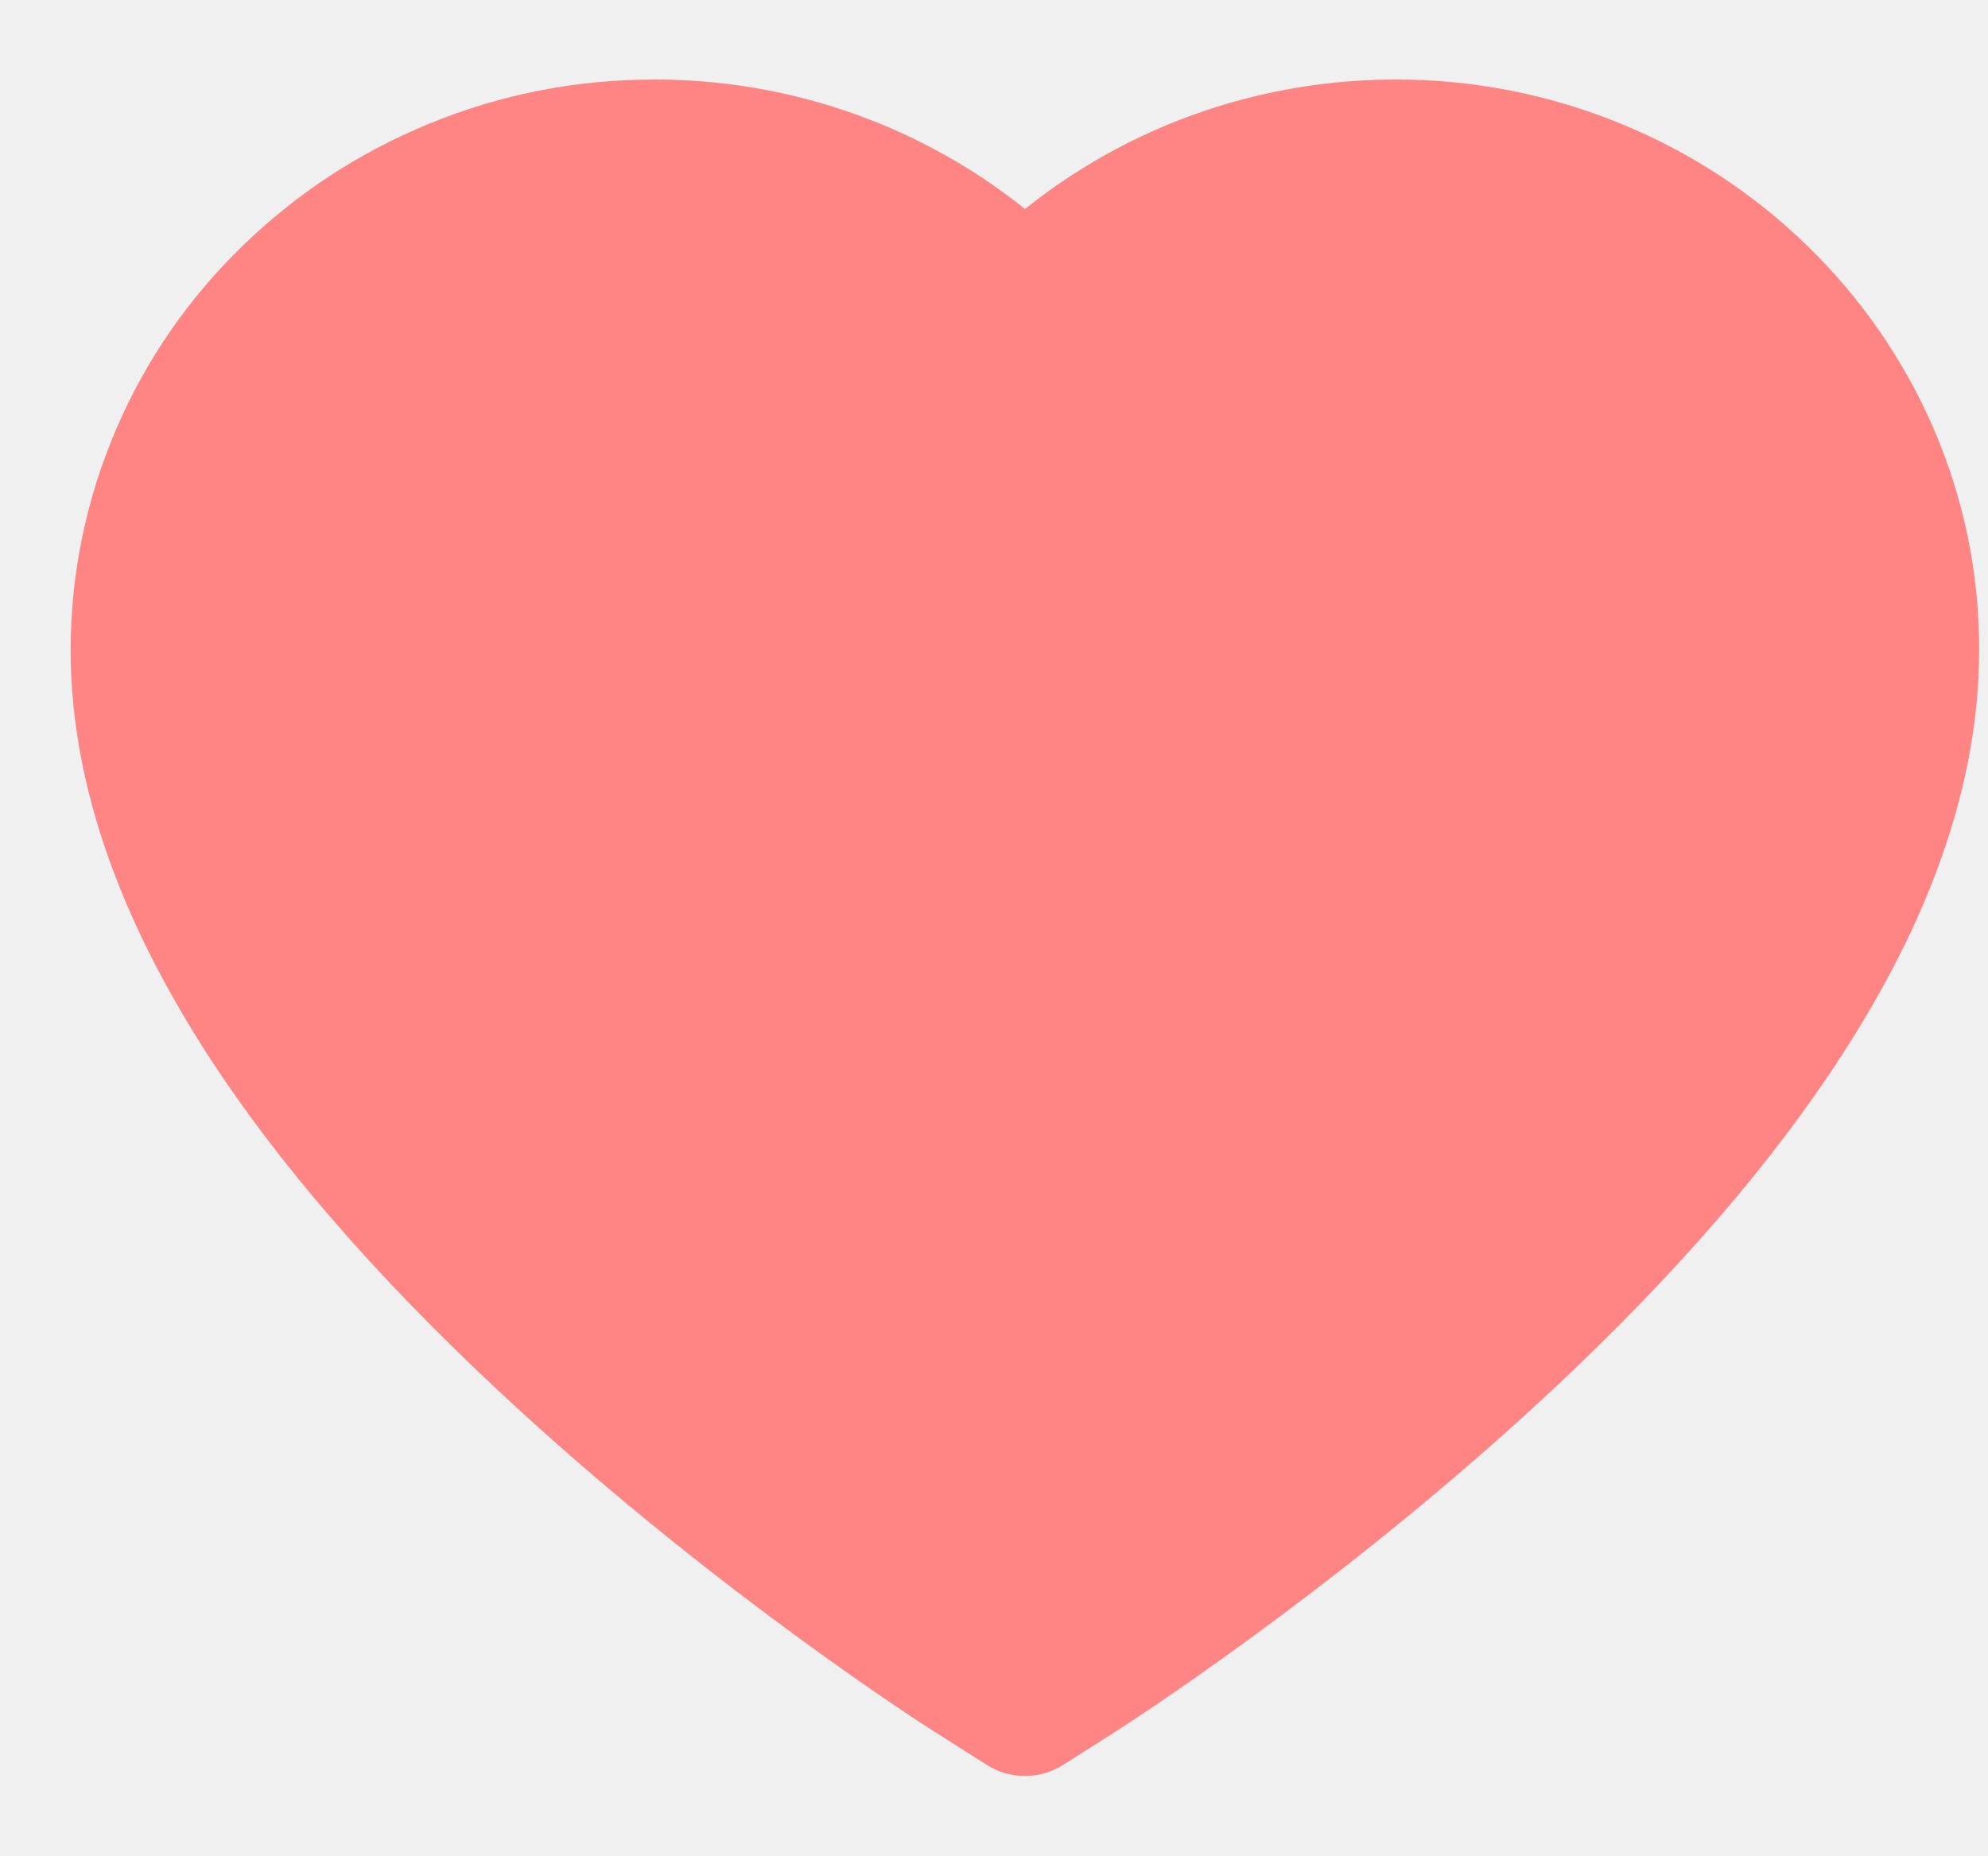
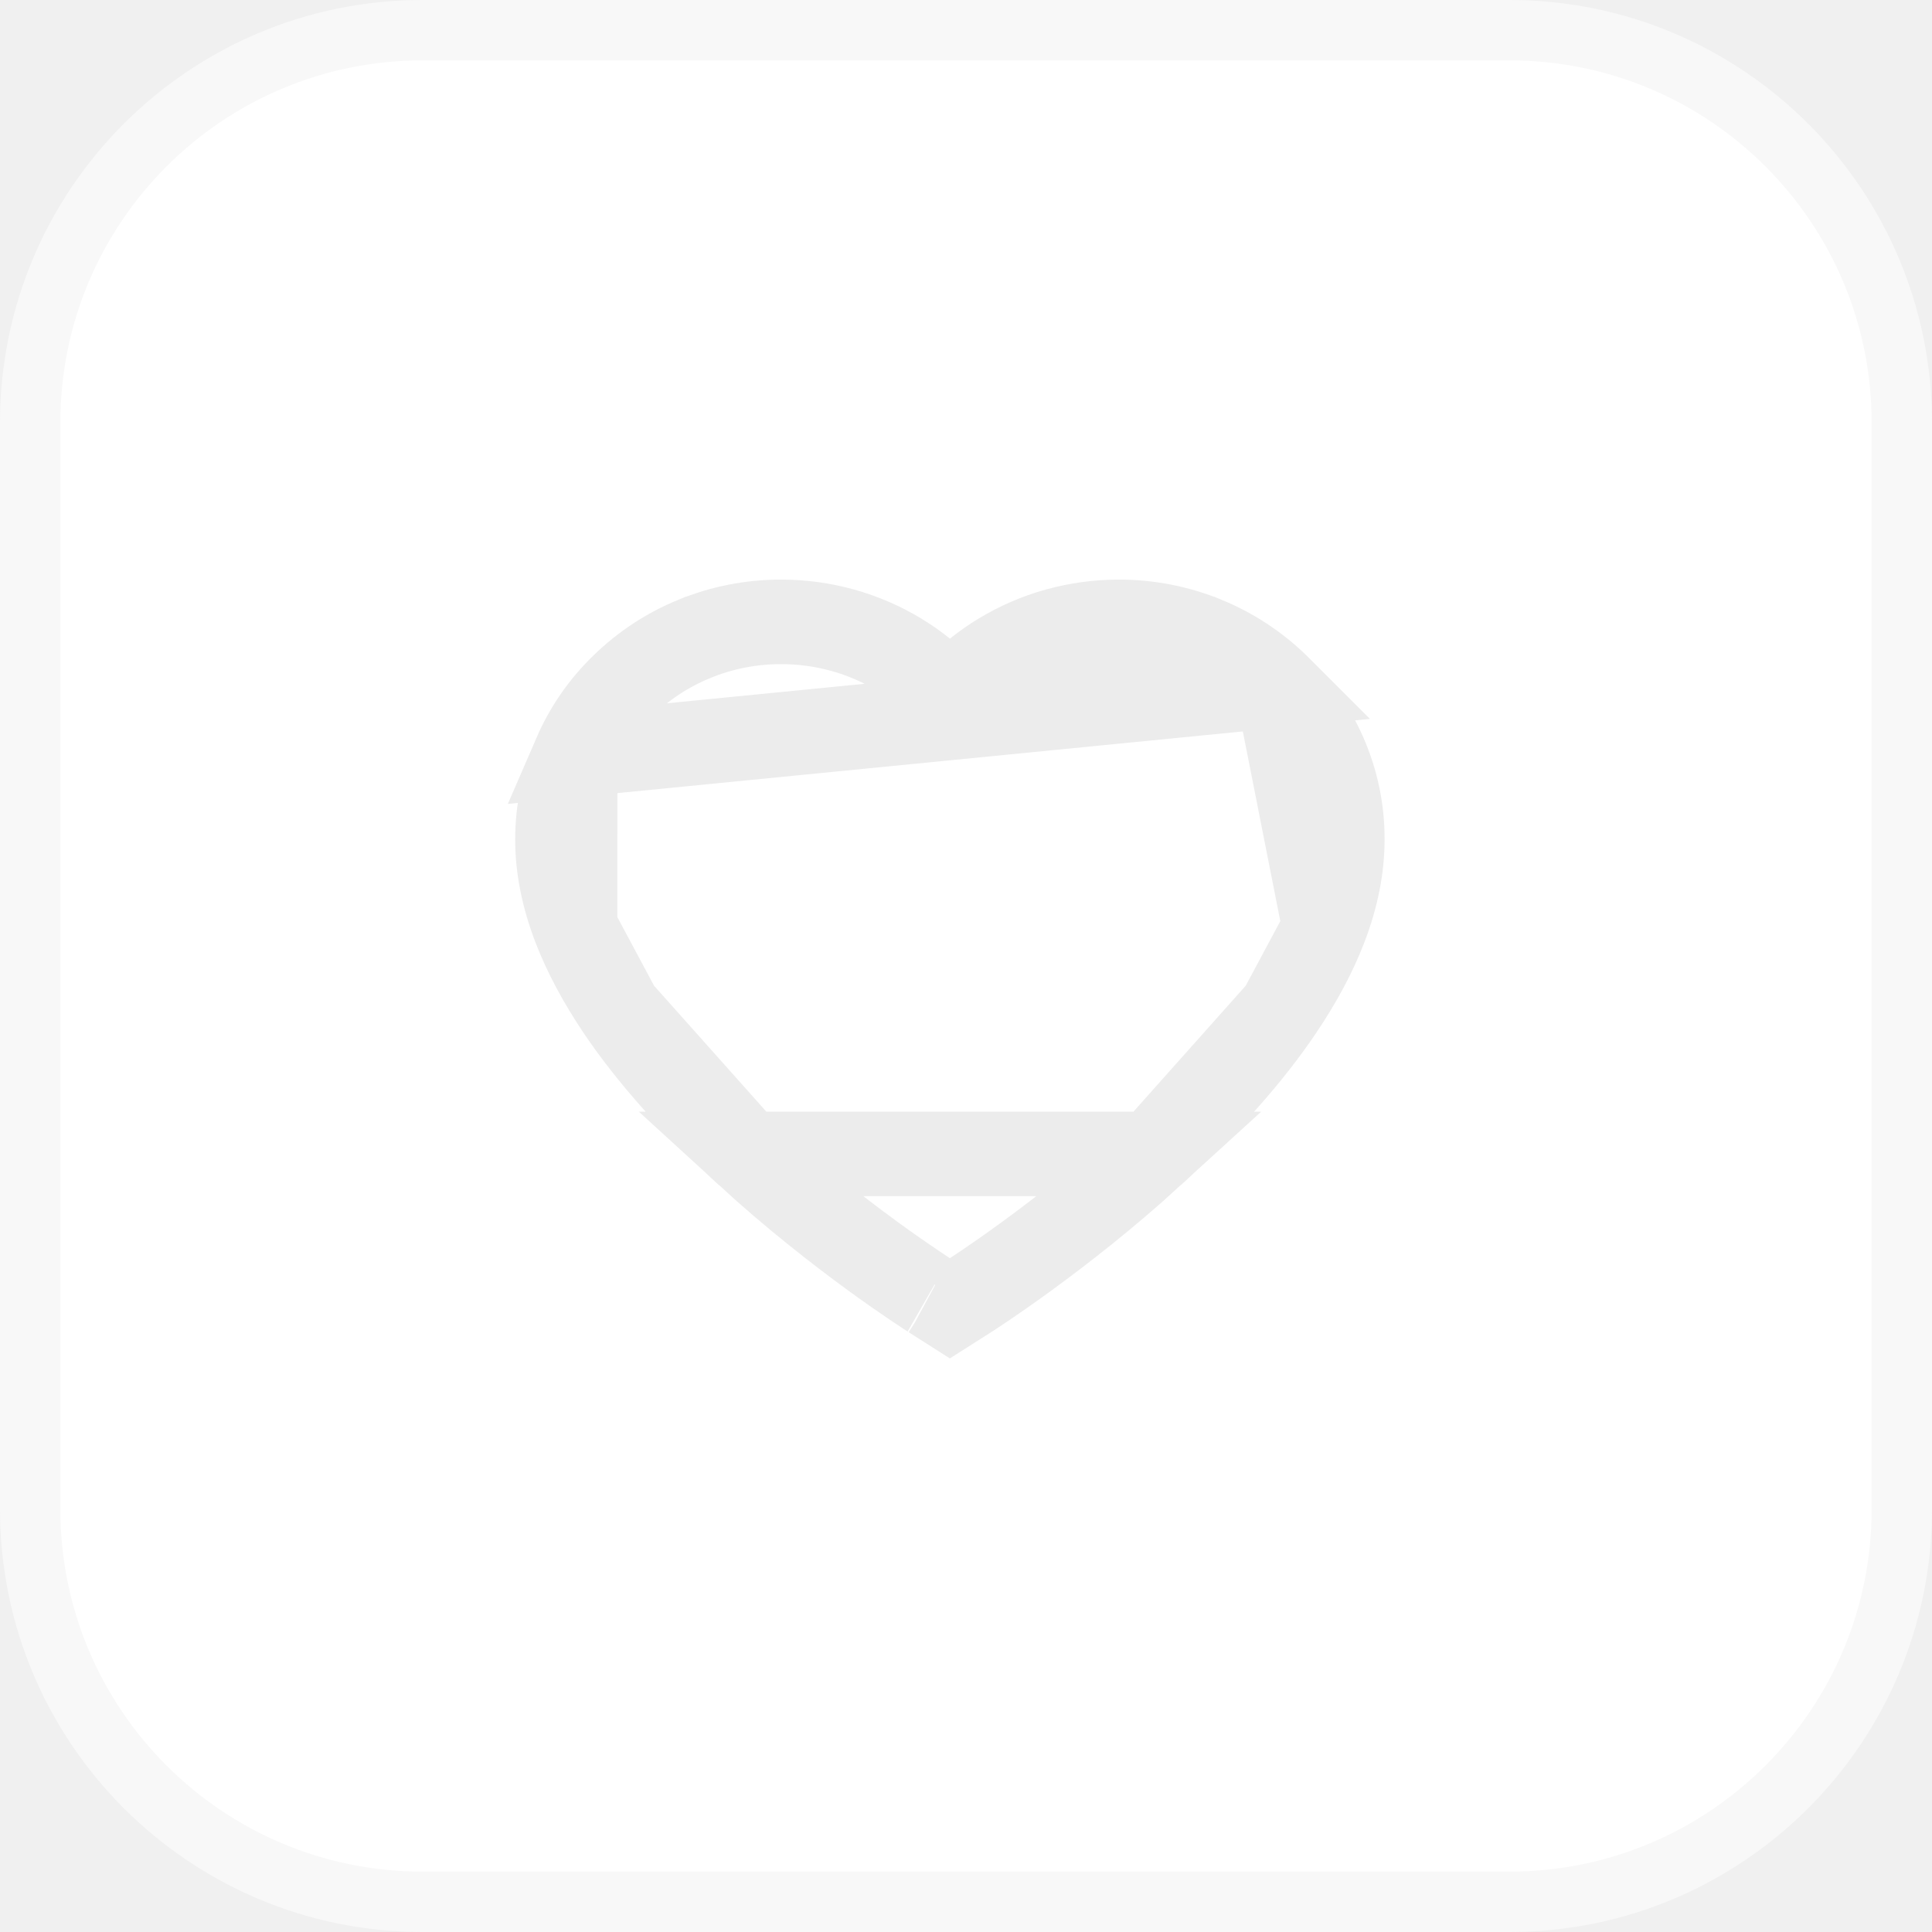
- <svg xmlns="http://www.w3.org/2000/svg" width="15" height="14" viewBox="0 0 15 14" fill="none">
-   <path d="M14.585 3.223C14.361 2.71 14.039 2.245 13.636 1.854C13.233 1.462 12.758 1.15 12.236 0.936C11.695 0.713 11.115 0.599 10.53 0.6C9.708 0.6 8.906 0.823 8.209 1.245C8.043 1.346 7.884 1.457 7.734 1.577C7.584 1.457 7.426 1.346 7.259 1.245C6.562 0.823 5.761 0.6 4.939 0.6C4.347 0.6 3.774 0.712 3.232 0.936C2.709 1.151 2.237 1.46 1.832 1.854C1.428 2.244 1.106 2.709 0.883 3.223C0.652 3.757 0.533 4.325 0.533 4.908C0.533 5.459 0.647 6.033 0.872 6.617C1.06 7.105 1.33 7.611 1.675 8.122C2.222 8.931 2.974 9.774 3.907 10.629C5.454 12.047 6.986 13.026 7.051 13.066L7.446 13.317C7.621 13.428 7.846 13.428 8.021 13.317L8.416 13.066C8.481 13.024 10.011 12.047 11.56 10.629C12.493 9.774 13.245 8.931 13.791 8.122C14.137 7.611 14.408 7.105 14.595 6.617C14.82 6.033 14.933 5.459 14.933 4.908C14.935 4.325 14.817 3.757 14.585 3.223Z" fill="#FF8585" />
+ <svg xmlns="http://www.w3.org/2000/svg" width="32" height="32" viewBox="0 0 32 32" fill="none">
+   <rect x="0.5" y="0.5" width="31" height="31" rx="6.5" fill="white" stroke="#F8F8F8" />
+   <path d="M21.149 11.356L21.148 11.355C20.809 11.026 20.41 10.764 19.971 10.583L19.97 10.583C19.514 10.395 19.025 10.299 18.531 10.3L18.529 10.3C17.835 10.3 17.158 10.489 16.572 10.844L16.572 10.844C16.431 10.929 16.299 11.022 16.173 11.123L15.734 11.476L15.295 11.123C15.17 11.022 15.037 10.929 14.897 10.844L14.897 10.844C14.31 10.489 13.634 10.3 12.939 10.3C12.437 10.3 11.955 10.395 11.499 10.583L11.498 10.583C11.057 10.764 10.661 11.024 10.32 11.356L10.319 11.357L10.319 11.357C9.981 11.683 9.712 12.072 9.526 12.502L21.149 11.356ZM21.149 11.356C21.486 11.684 21.756 12.073 21.943 12.502C22.137 12.949 22.235 13.42 22.233 13.906V13.908C22.233 14.363 22.14 14.851 21.942 15.365L21.941 15.367M21.149 11.356L21.941 15.367M12.38 19.113L12.38 19.113C13.129 19.8 13.877 20.382 14.447 20.799C14.732 21.007 14.971 21.172 15.142 21.287C15.227 21.345 15.295 21.39 15.343 21.421C15.394 21.454 15.417 21.469 15.415 21.468L15.427 21.475L15.427 21.475L15.733 21.67L16.04 21.475L16.04 21.475C16.091 21.442 17.582 20.49 19.087 19.113H12.38ZM12.38 19.113C11.475 18.285 10.763 17.482 10.255 16.73M12.38 19.113L10.255 16.73M21.941 15.367C21.777 15.795 21.533 16.254 21.211 16.73M21.941 15.367L21.211 16.73M10.255 16.73C9.935 16.255 9.691 15.796 9.525 15.365L10.255 16.73ZM21.211 16.73C20.703 17.482 19.991 18.285 19.087 19.113L21.211 16.73ZM9.233 13.908C9.233 13.421 9.332 12.948 9.526 12.502L9.525 15.365C9.327 14.851 9.233 14.362 9.233 13.908Z" stroke="#ECECEC" stroke-width="1.4" />
</svg>
